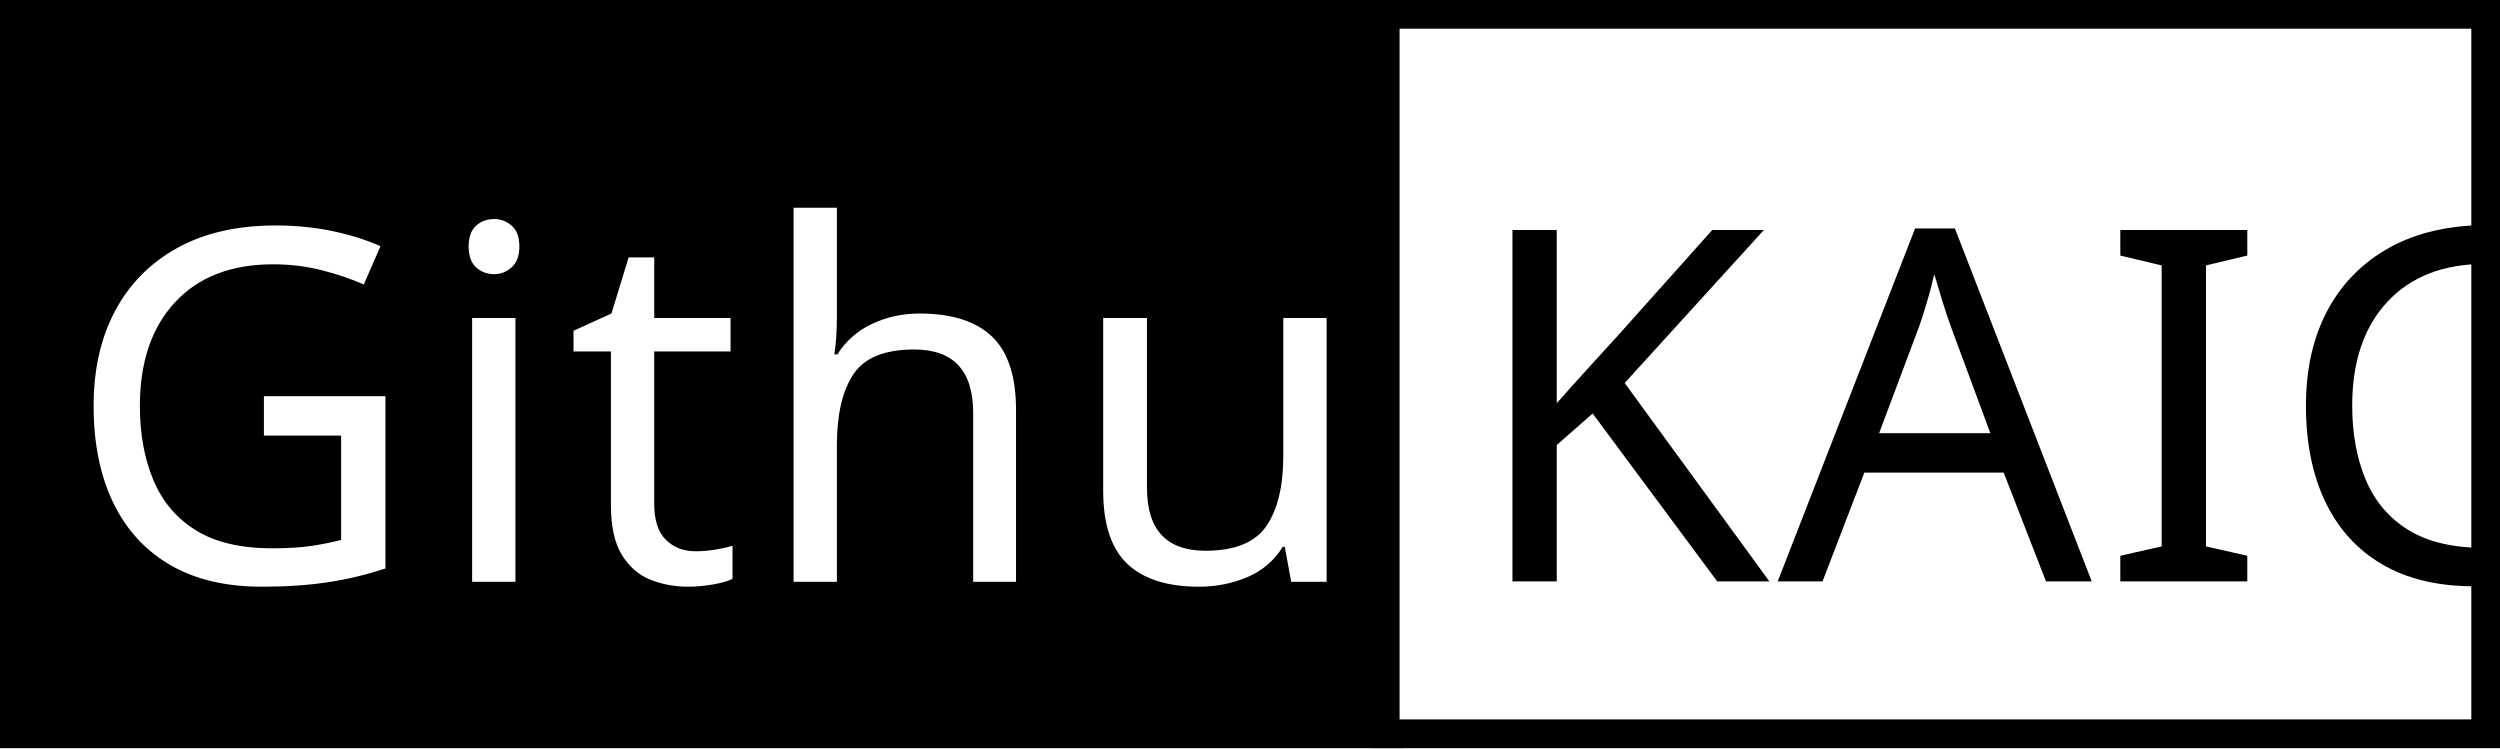
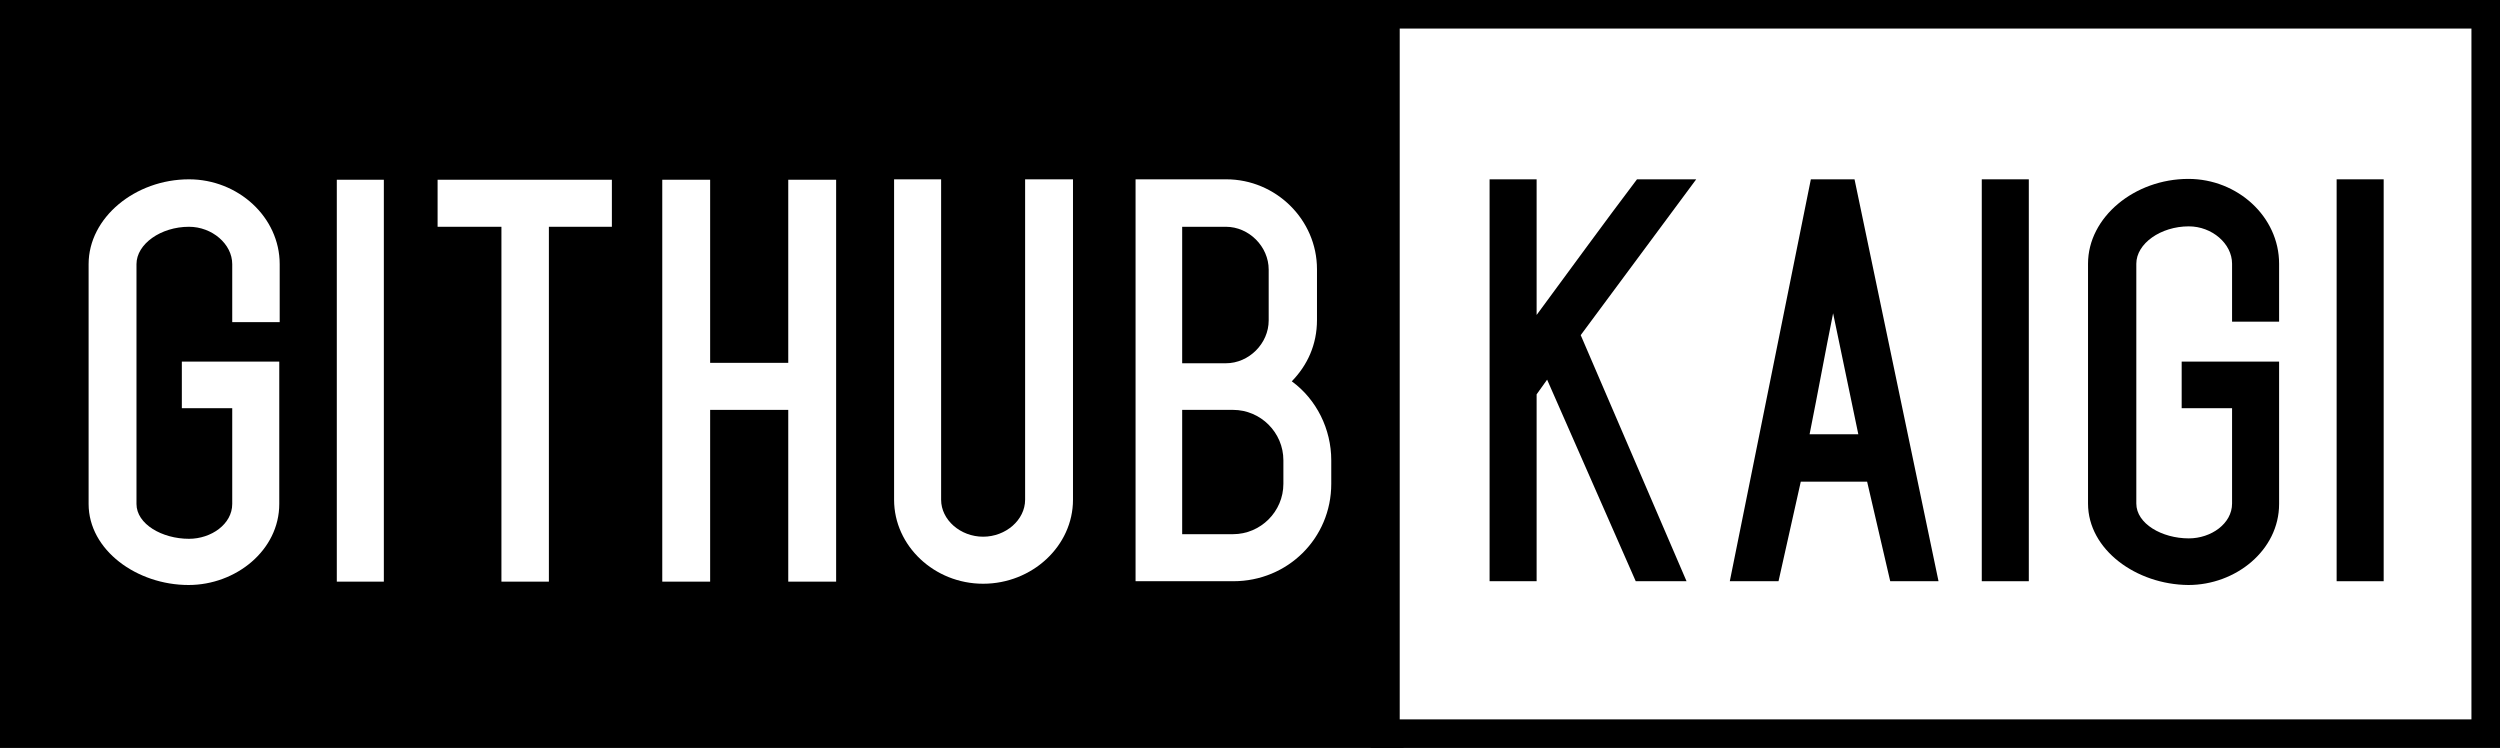
- <svg xmlns="http://www.w3.org/2000/svg" version="1.1" id="logo-black" x="0px" y="0px" viewBox="0 331.88 595.28 178.13" enable-background="new 0 331.88 595.28 178.13" xml:space="preserve">
-   <rect y="331.88" width="334.188" height="178.13" />
+ <svg xmlns="http://www.w3.org/2000/svg" version="1.1" id="logo-black" x="0px" y="0px" viewBox="0 663.8 595.3 178.1" enable-background="new 0 663.8 595.3 178.1" xml:space="preserve">
+   <rect y="663.8" width="334.2" height="178.1" />
  <g>
-     <rect x="329.841" y="335.295" fill="#FFFFFF" width="262.025" height="171.3" />
-     <path d="M588.45,338.71v164.47H333.255V338.71H588.45 M595.28,331.88H326.426v178.13H595.28V331.88L595.28,331.88z" />
+     <rect x="329.8" y="667.2" fill="#FFFFFF" width="262" height="171.3" />
+     <path d="M588.5,670.6v164.5H333.3V670.6H588.5 M595.3,663.8H326.4v178.1h268.9V663.8L595.3,663.8z" />
  </g>
-   <text transform="matrix(1 0 0 1 15.1351 470.4087)" fill="#FFFFFF" font-family="'Mohave-Bold'" font-size="117.191" letter-spacing="2">Github</text>
-   <text transform="matrix(1 0 0 1 348.7607 470.3106)" font-family="'Mohave-Bold'" font-size="117.191" letter-spacing="2">KAIGI</text>
+   <g enable-background="new    ">
+     <path fill="#FFFFFF" d="M21.1,783.8v-57.1c0-11.1,11.1-20.2,23.9-20.2c11.7,0,21.6,9,21.6,20.2v13.8H55.3v-13.8   c0-4.8-4.8-8.9-10.3-8.9c-6.7,0-12.5,4.1-12.5,8.9v57.1c0,4.8,6.1,8.3,12.5,8.3c5.3,0,10.3-3.5,10.3-8.3V761h-12v-11.1h23.2v33.9   c0,11-10.3,19.3-21.6,19.3C32.6,803.1,21.1,794.8,21.1,783.8z" />
+     <path fill="#FFFFFF" d="M91.4,802.3H80.2v-95.7h11.2V802.3z" />
+     <path fill="#FFFFFF" d="M130.6,802.3h-11.2v-84.5h-15.2v-11.2h41.5v11.2h-15V802.3z" />
+     <path fill="#FFFFFF" d="M199.1,802.3h-11.4v-40.9h-18.6v40.9h-11.4v-95.7h11.4v43.6h18.6v-43.6h11.4V802.3z" />
+     <path fill="#FFFFFF" d="M244.1,782.8v-76.3h11.4v76.3c0,11-9.7,20-21.4,20c-11.6,0-21.2-9-21.2-20v-76.3h11.2v76.3   c0,4.8,4.6,8.8,10,8.8S244.1,787.6,244.1,782.8z" />
+     <path fill="#FFFFFF" d="M270.3,706.5h21.7c11.8,0,21.6,9.6,21.6,21.4v12.1c0,5.9-2.3,10.8-6,14.6c5.9,4.3,9.4,11.4,9.4,18.8v5.6   c0,13-10.4,23.2-23.3,23.2h-23.3V706.5z M281.5,717.8v32.5h10.4c5.5,0,10.2-4.7,10.2-10.2V728c0-5.5-4.7-10.2-10.2-10.2H281.5z    M281.5,761.5V791h12.1c6.6,0,12-5.4,12-12v-5.6c0-6.6-5.4-12-12-12H281.5z" />
+   </g>
+   <g enable-background="new    ">
+     <path d="M365.9,802.2h-11.2v-95.7h11.2v32.3c7.9-10.7,16.1-22,23.9-32.3h14.1l-27.5,37.1l25.2,58.6h-12.1l-21.1-48l-2.5,3.5V802.2z   " />
+     <path d="M450.1,802.2l-5.5-23.7h-15.8l-5.3,23.7h-11.6l19.3-95.7h10.4l20,95.7H450.1z M442.5,767.2l-6-28.8   c-1.9,9.4-3.5,18.3-5.6,28.8H442.5z" />
+     <path d="M483.1,802.2h-11.2v-95.7h11.2V802.2z" />
+     <path d="M497.2,783.7v-57.1c0-11.1,11.1-20.2,23.9-20.2c11.7,0,21.6,9,21.6,20.2v13.8h-11.2v-13.8c0-4.8-4.8-8.9-10.3-8.9   c-6.7,0-12.5,4.1-12.5,8.9v57.1c0,4.8,6.1,8.3,12.5,8.3c5.3,0,10.3-3.5,10.3-8.3v-22.7h-12v-11.1h23.2v33.9   c0,11-10.3,19.3-21.6,19.3C508.7,803,497.2,794.7,497.2,783.7z" />
+     <path d="M567.6,802.2h-11.2v-95.7h11.2V802.2z" />
+   </g>
</svg>
